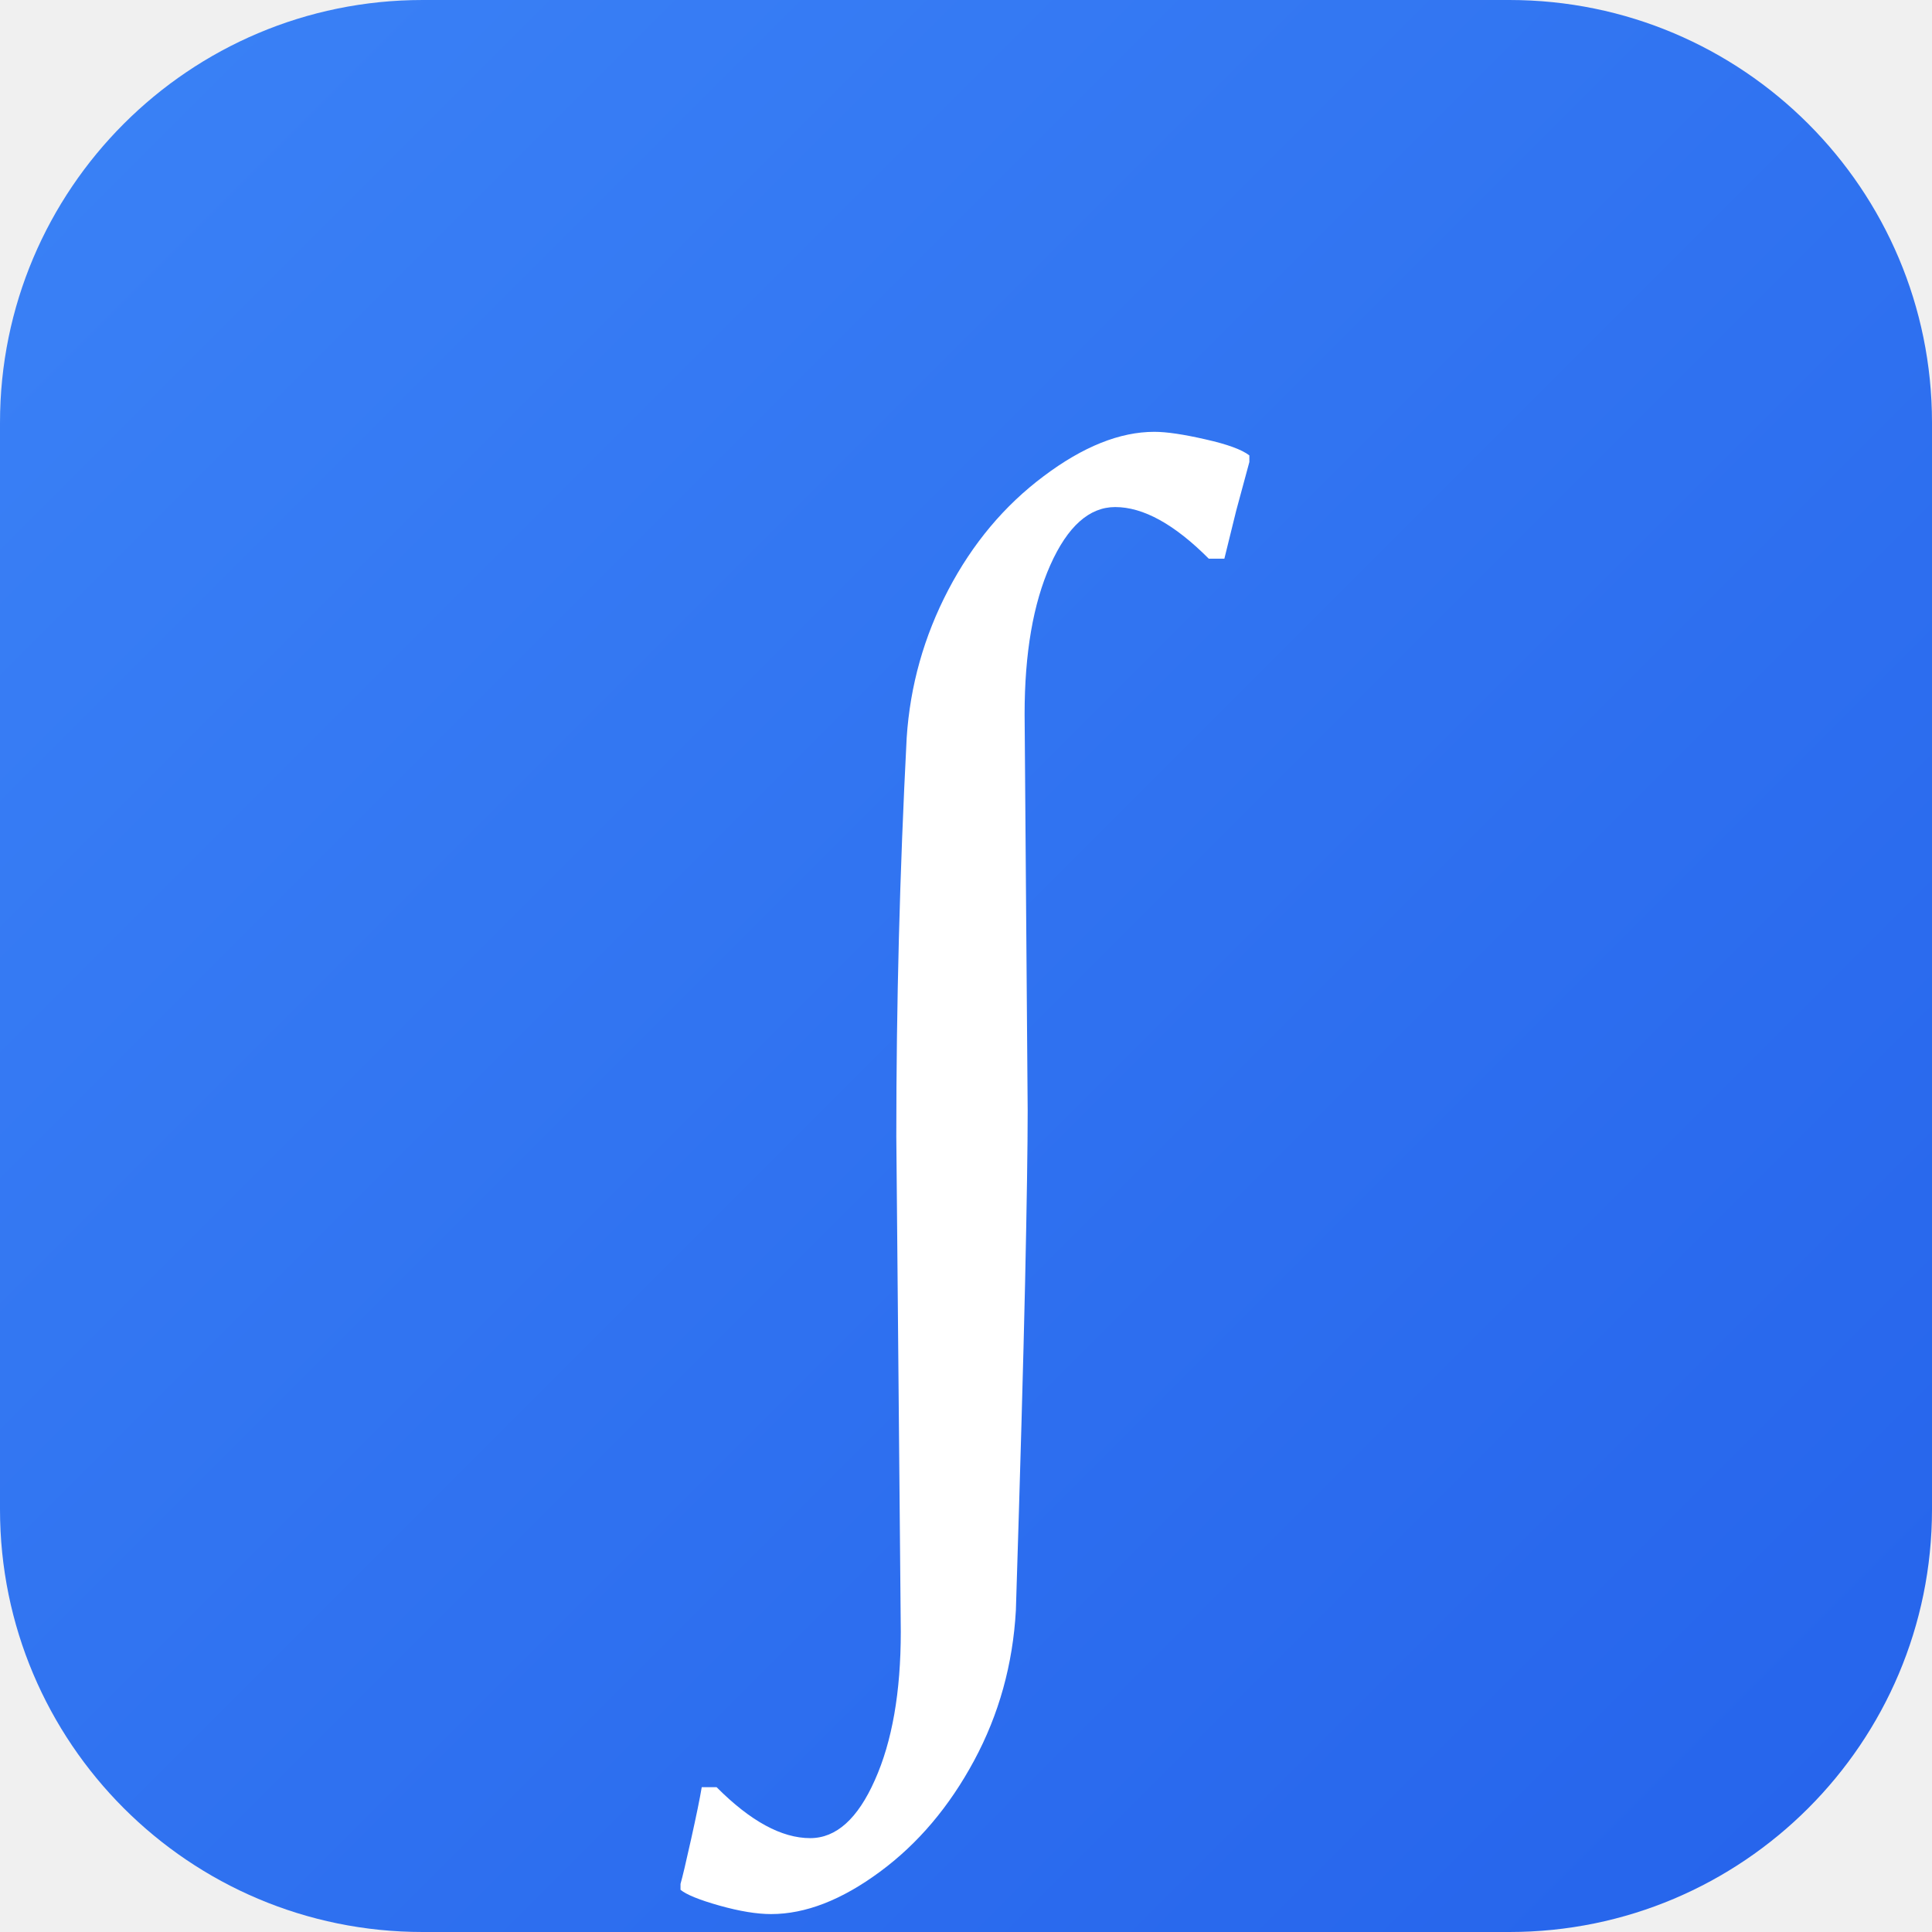
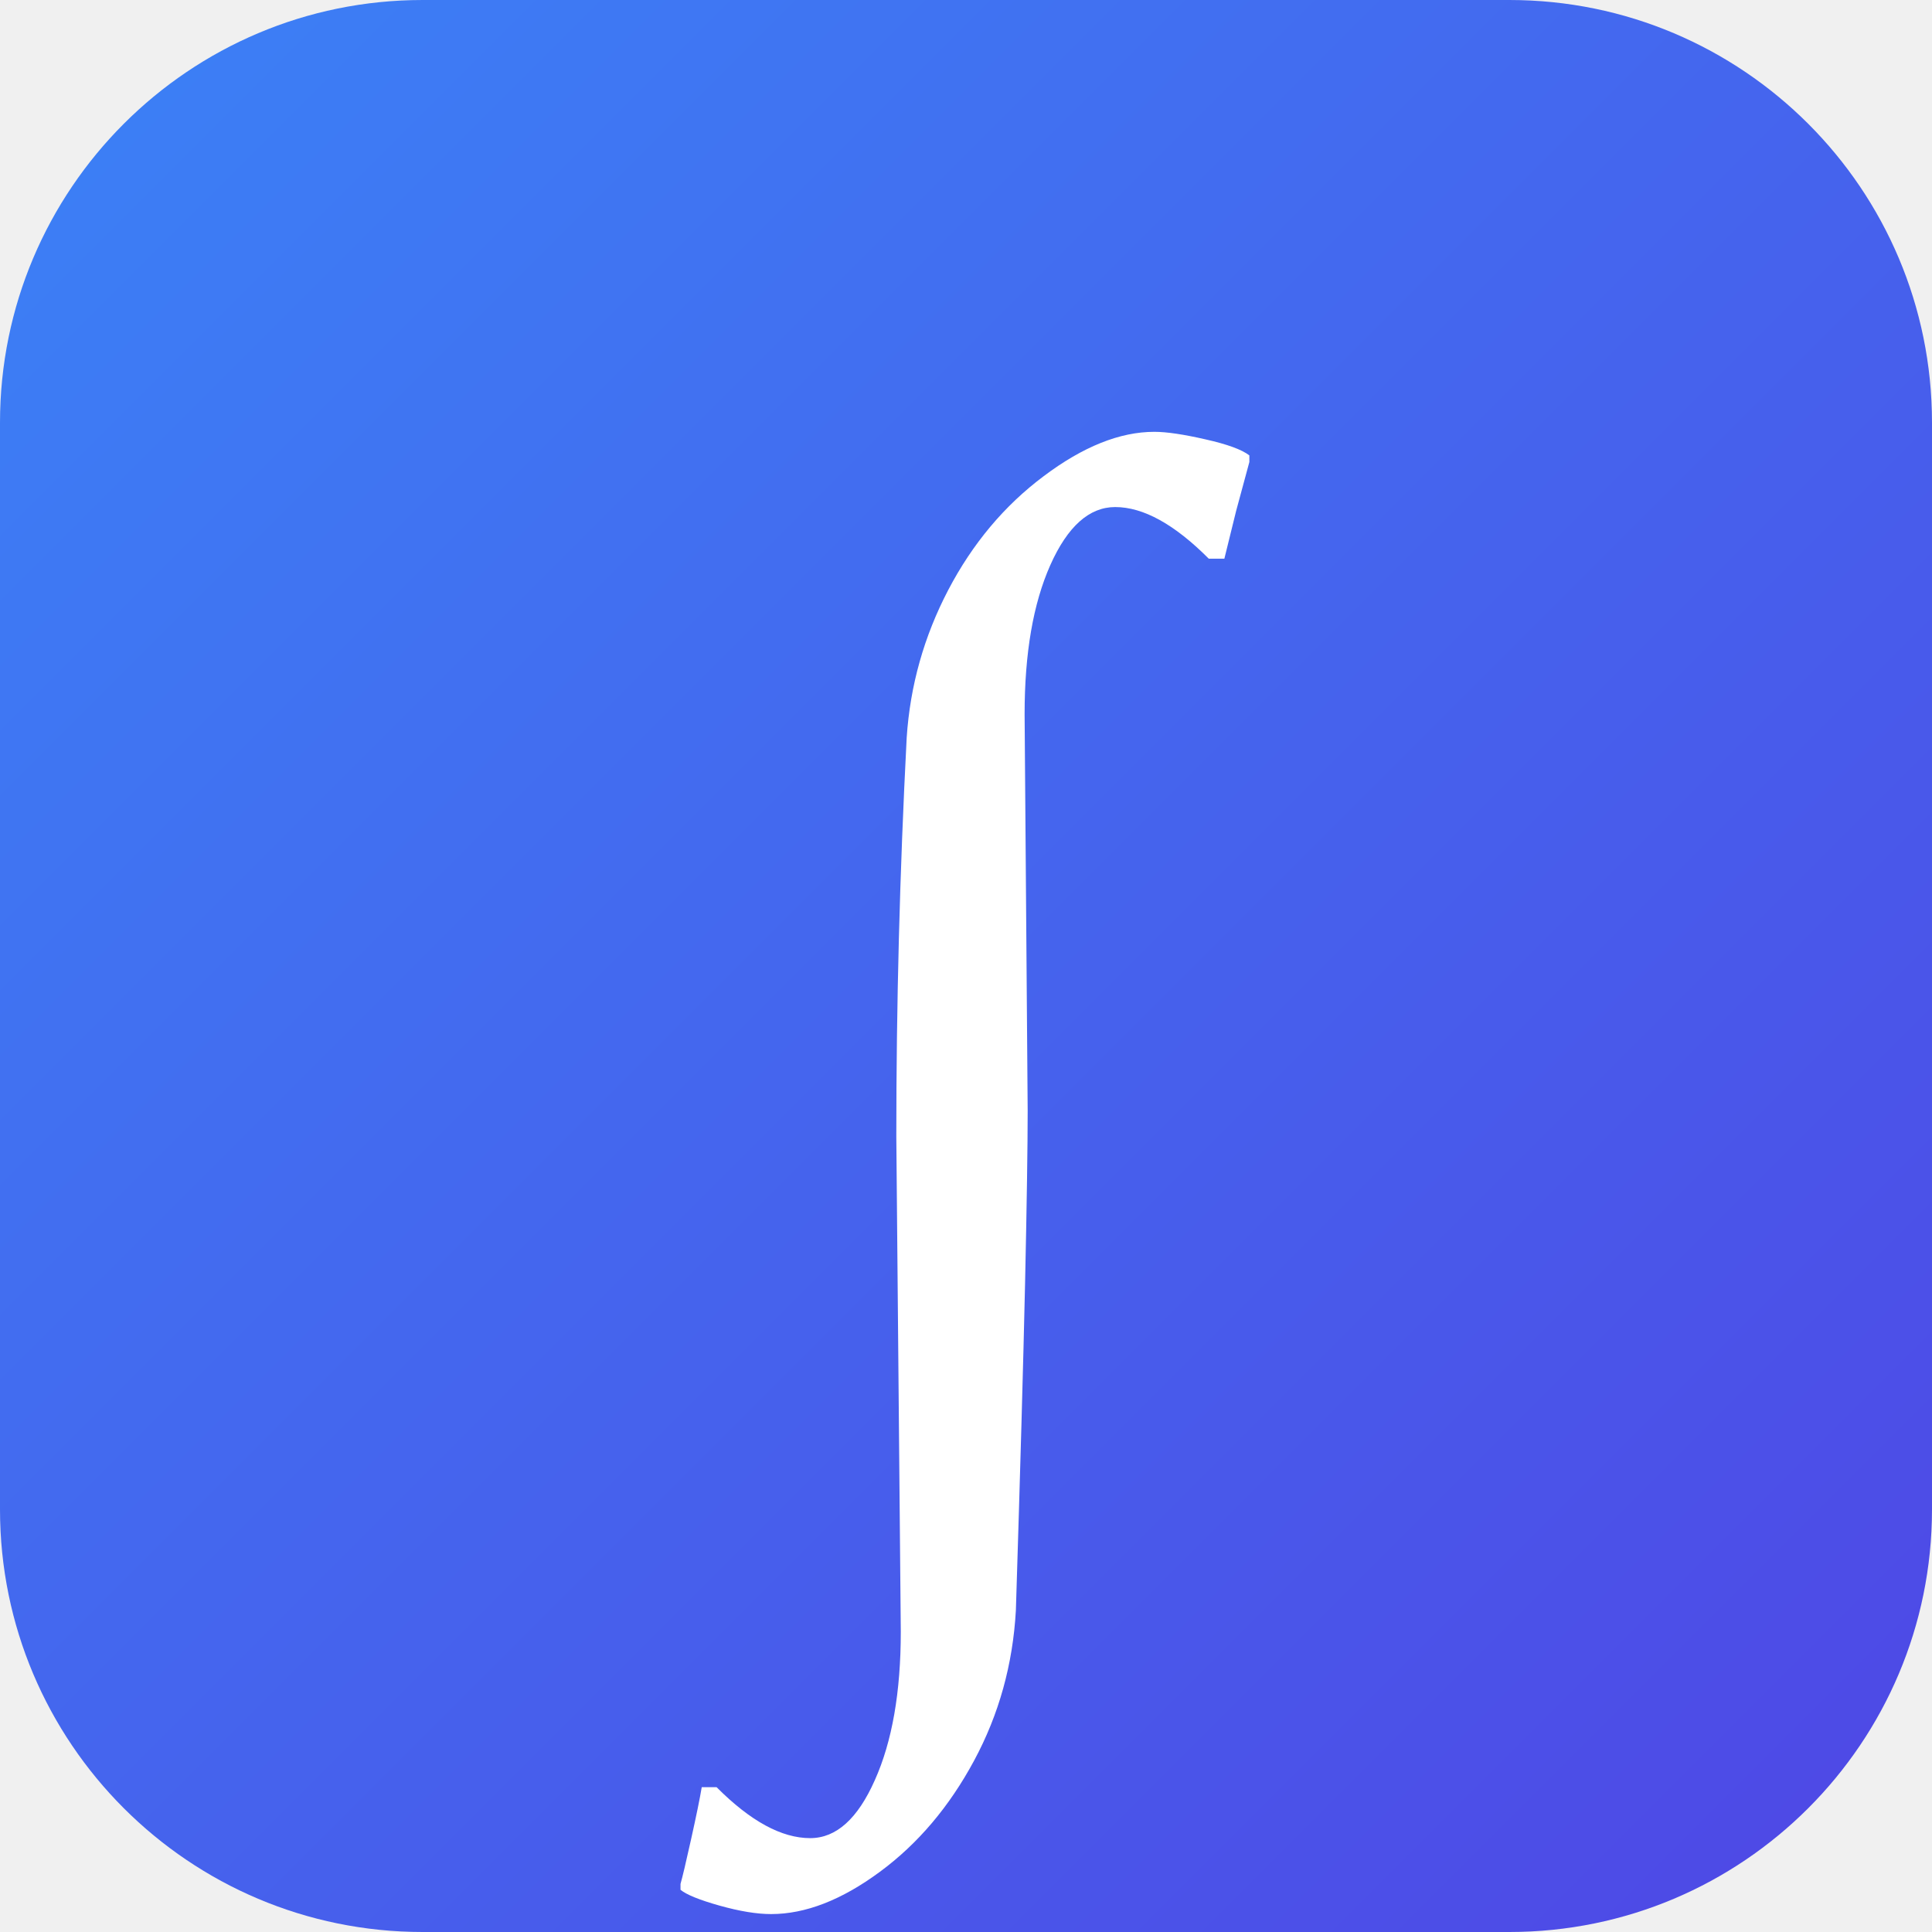
<svg xmlns="http://www.w3.org/2000/svg" viewBox="0 0 128 128" width="128" height="128">
  <defs>
    <linearGradient id="bg" x1="0%" y1="0%" x2="100%" y2="100%">
      <stop offset="0%" style="stop-color:#3b82f6" />
-       <stop offset="100%" style="stop-color:#2563eb" />
+       <stop offset="100%" style="stop-color:#4f46e5" />
    </linearGradient>
  </defs>
  <rect width="128" height="128" rx="28" fill="url(#bg)" />
  <text x="64" y="100" text-anchor="middle" font-family="Georgia, 'Times New Roman', serif" font-size="100" font-weight="normal" fill="white" font-style="italic">∫</text>
</svg>
